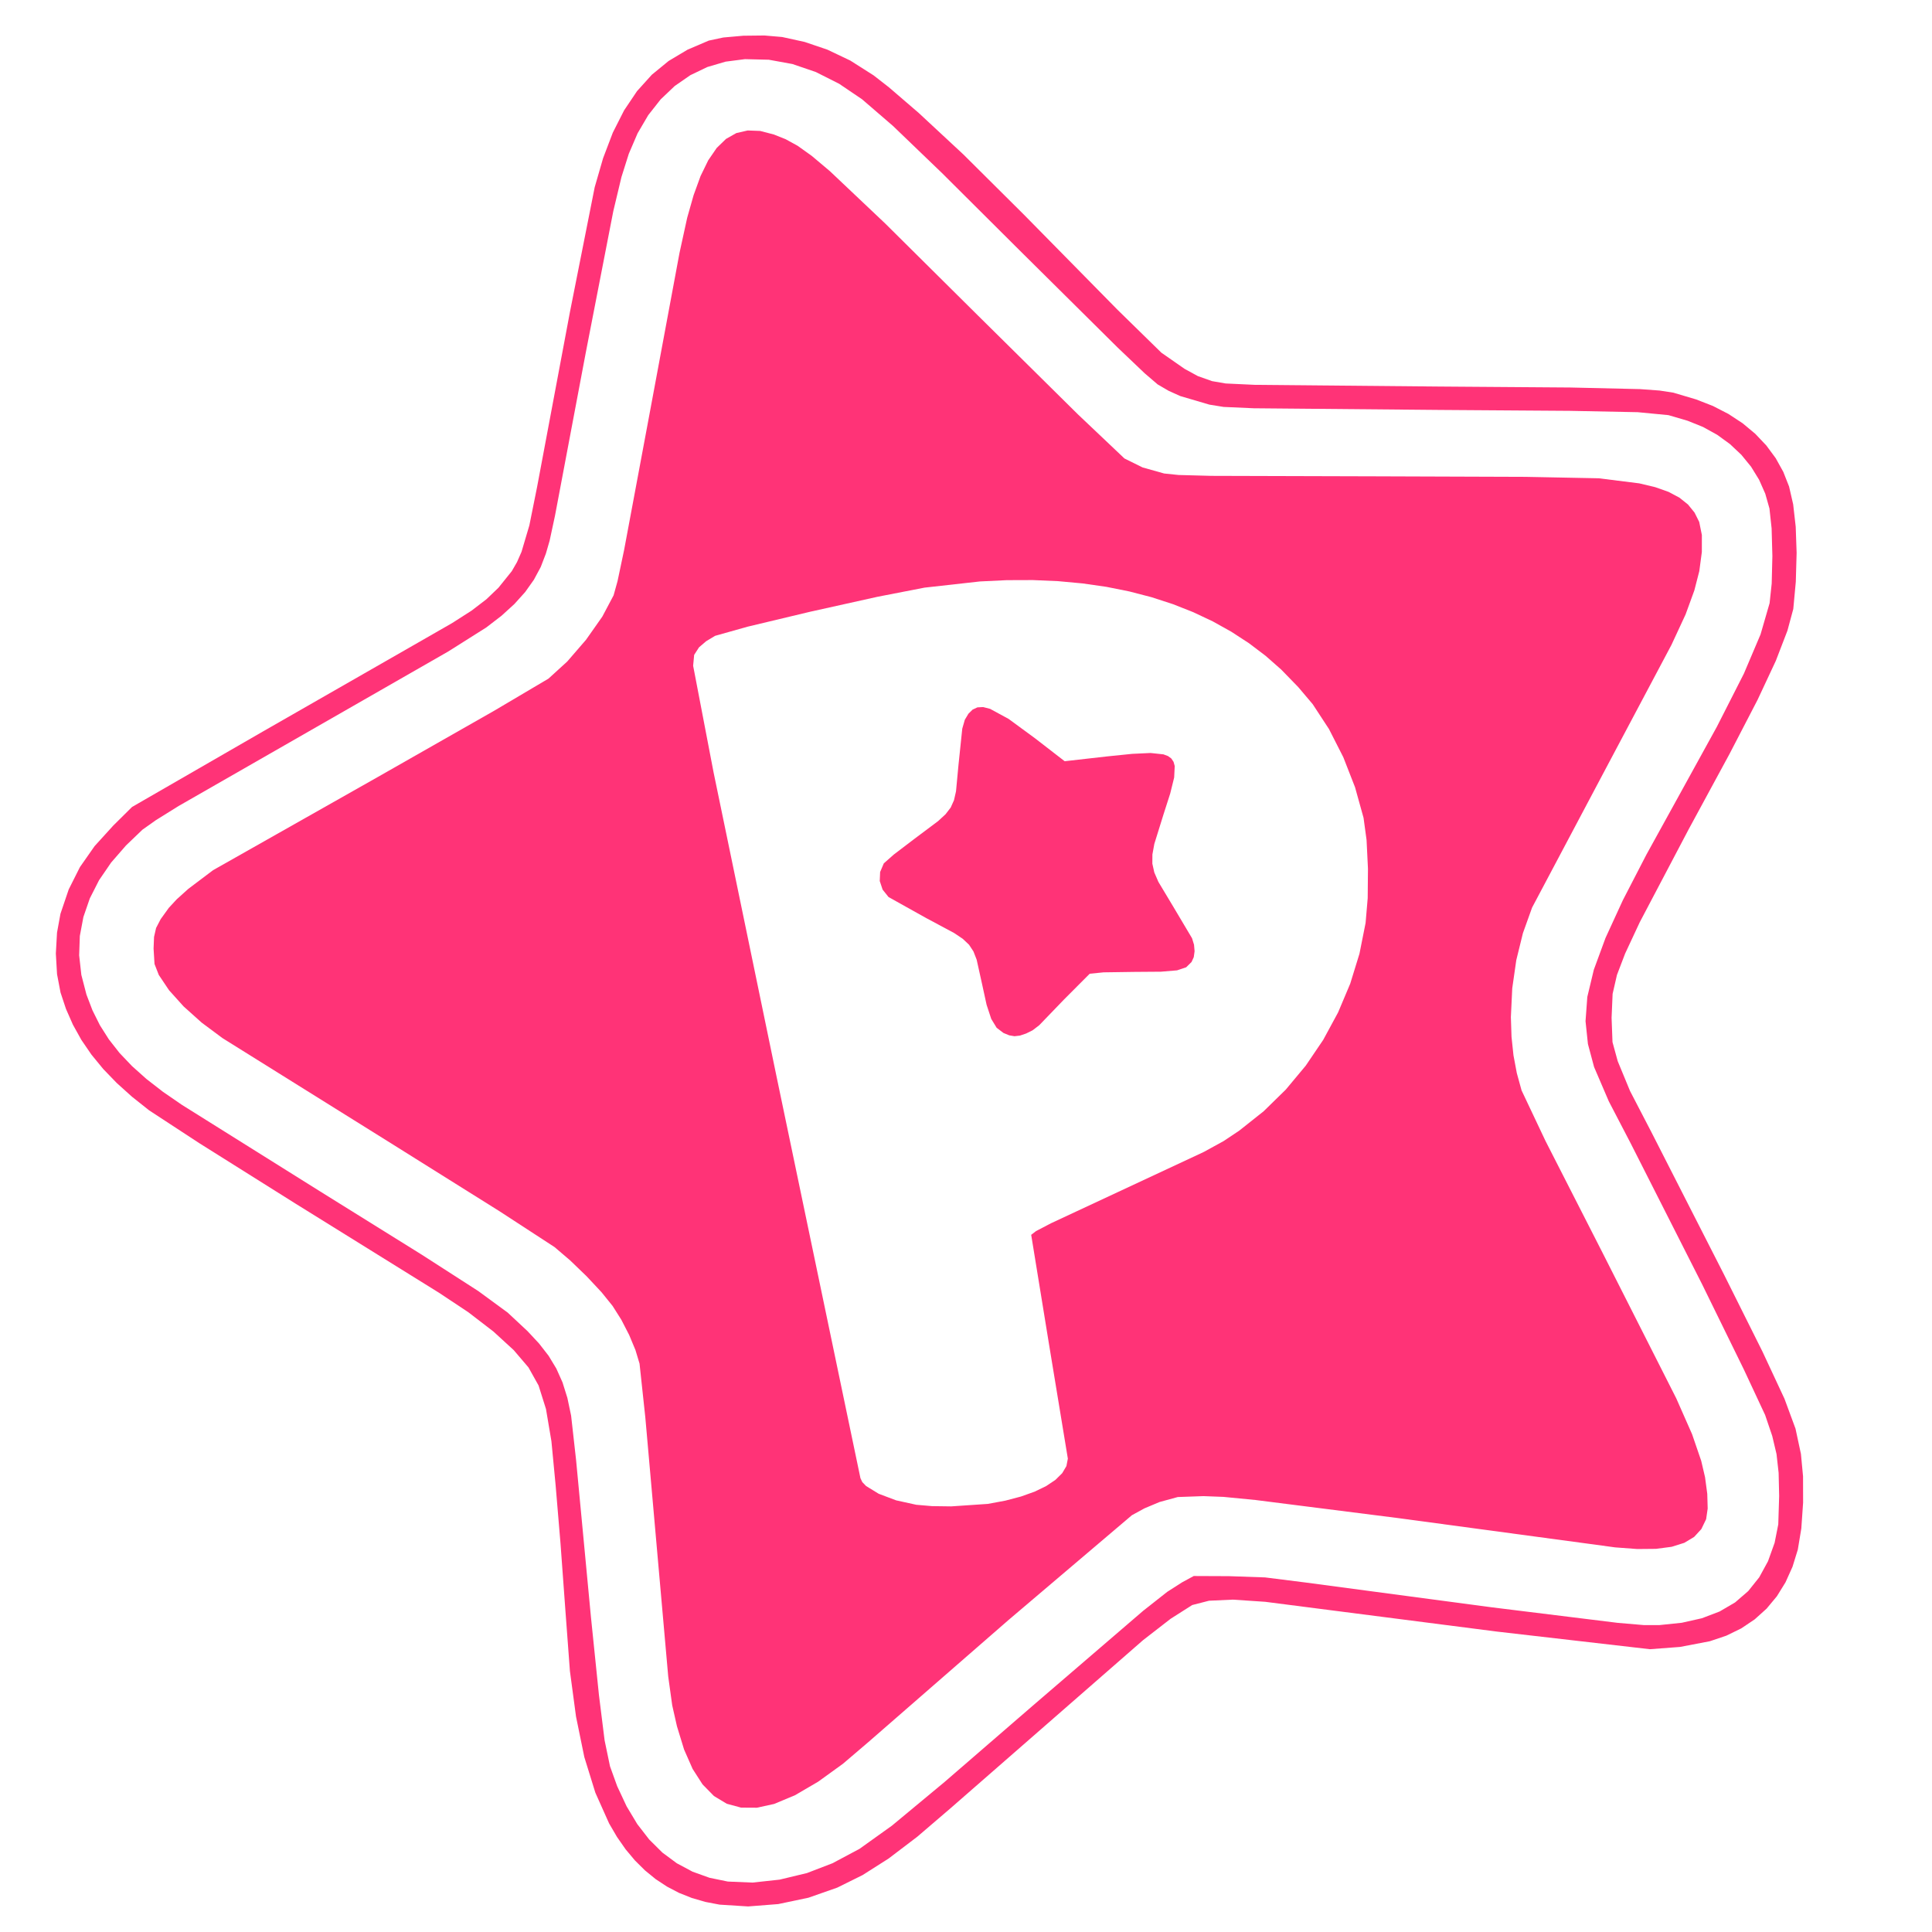
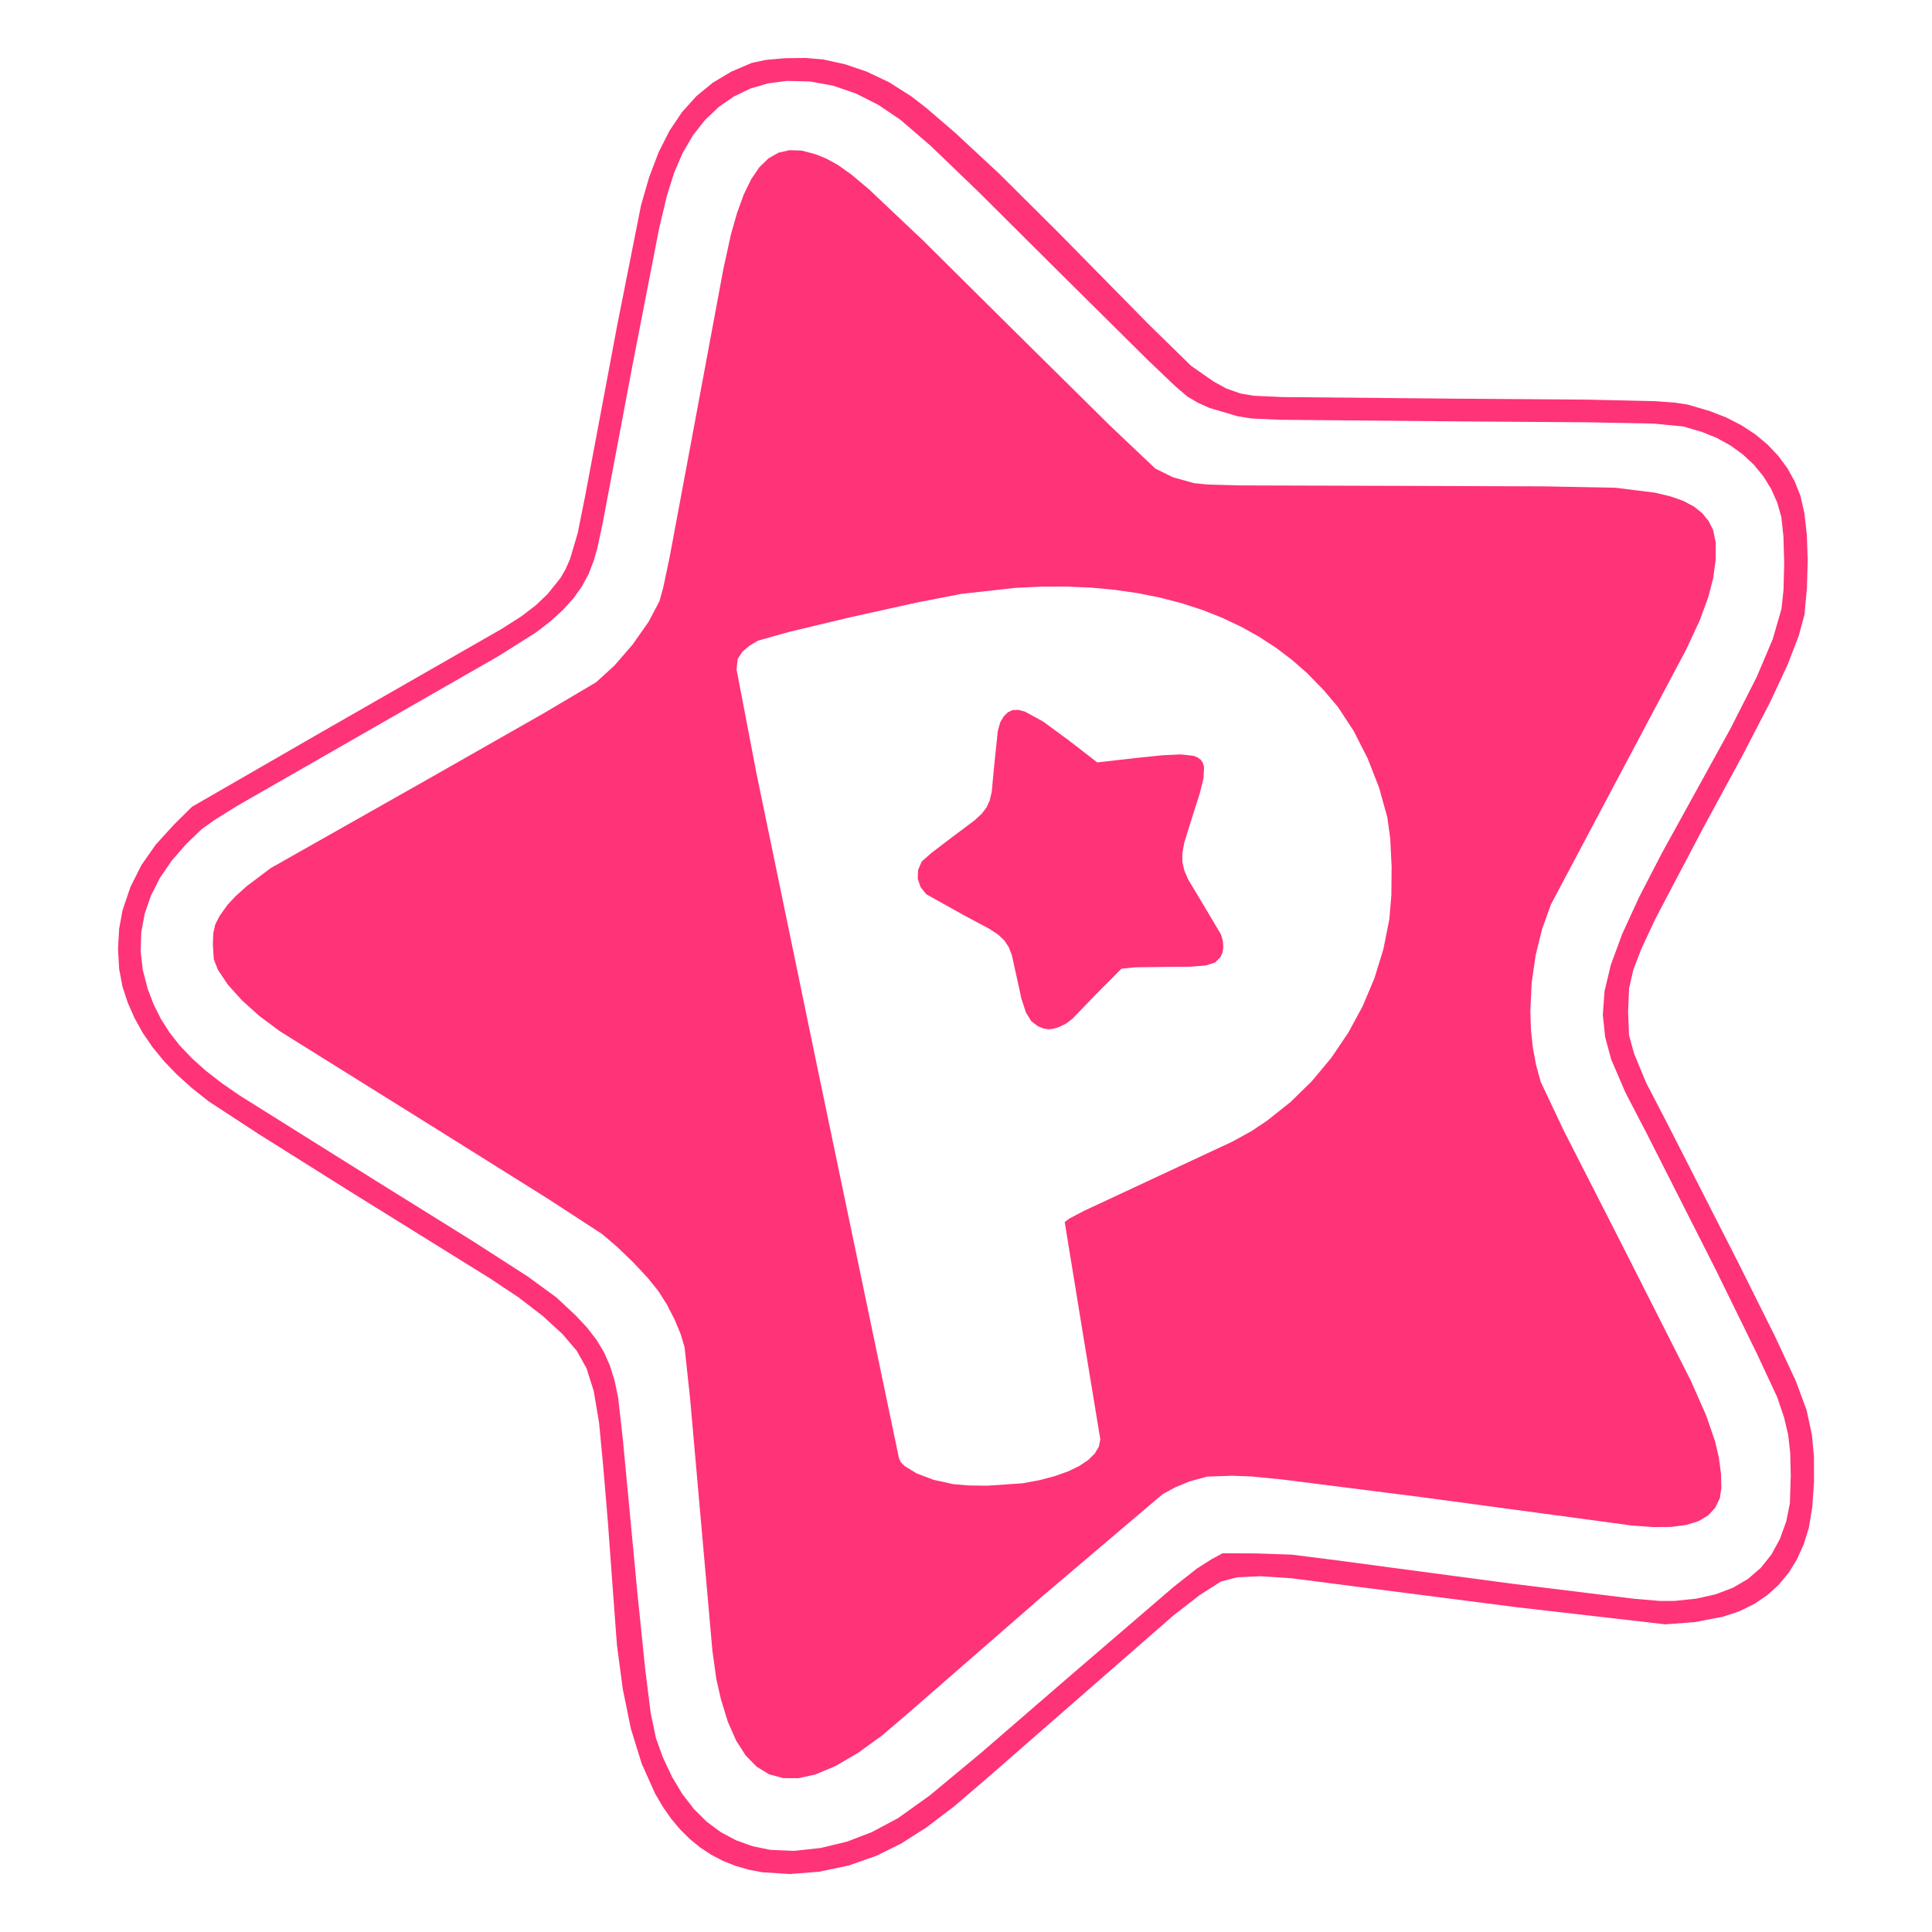
- <svg xmlns="http://www.w3.org/2000/svg" width="250" height="250" viewBox="0 0 66.146 66.146">
+ <svg xmlns="http://www.w3.org/2000/svg" width="250" height="250" viewBox="-2.25 -0.829 68.145 68.145">
  <path id="face_1" d="M 26.504 61.762 L 27.219 61.463 L 28.014 60.998 L 28.859 60.387 L 29.723 59.65 L 34.524 55.468 L 38.752 51.877 L 39.184 51.641 L 39.698 51.425 L 40.324 51.254 L 41.204 51.223 L 41.89 51.249 L 42.98 51.355 L 47.853 51.973 L 54.425 52.859 L 55.3 52.978 L 56.055 53.034 L 56.697 53.028 L 57.232 52.958 L 57.665 52.822 L 58.002 52.62 L 58.249 52.351 L 58.413 52.012 L 58.466 51.648 L 58.452 51.145 L 58.376 50.577 L 58.245 50.016 L 57.932 49.103 L 57.391 47.877 L 54.871 42.9 L 52.913 39.062 L 52.094 37.332 L 51.931 36.739 L 51.817 36.132 L 51.75 35.499 L 51.728 34.823 L 51.775 33.835 L 51.913 32.873 L 52.14 31.949 L 52.454 31.073 L 54.93 26.403 L 57.226 22.078 L 57.71 21.035 L 58.009 20.215 L 58.179 19.554 L 58.266 18.9 L 58.267 18.318 L 58.176 17.869 L 58.016 17.549 L 57.792 17.273 L 57.497 17.037 L 57.126 16.84 L 56.67 16.679 L 56.125 16.549 L 54.735 16.375 L 52.227 16.326 L 47.082 16.308 L 41.468 16.292 L 40.349 16.262 L 39.857 16.211 L 39.117 16.003 L 38.498 15.697 L 36.902 14.184 L 33.487 10.807 L 30.305 7.65 L 28.412 5.859 L 27.792 5.337 L 27.308 4.991 L 26.896 4.765 L 26.495 4.605 L 26.026 4.483 L 25.599 4.467 L 25.21 4.556 L 24.858 4.755 L 24.538 5.065 L 24.248 5.488 L 23.985 6.028 L 23.746 6.685 L 23.528 7.453 L 23.265 8.655 L 22.195 14.402 L 21.367 18.833 L 21.143 19.896 L 21.008 20.382 L 20.621 21.112 L 20.063 21.905 L 19.419 22.65 L 18.777 23.235 L 16.915 24.336 L 12.94 26.599 L 7.294 29.793 L 6.446 30.433 L 6.049 30.791 L 5.779 31.083 L 5.501 31.469 L 5.344 31.771 L 5.274 32.078 L 5.258 32.476 L 5.29 33.003 L 5.436 33.378 L 5.787 33.902 L 6.285 34.456 L 6.905 35.012 L 7.62 35.544 L 13.25 39.057 L 17.095 41.465 L 18.987 42.697 L 19.524 43.156 L 20.088 43.7 L 20.597 44.245 L 20.973 44.711 L 21.271 45.182 L 21.54 45.704 L 21.756 46.222 L 21.896 46.686 L 22.094 48.53 L 22.429 52.321 L 22.878 57.399 L 23.015 58.387 L 23.177 59.103 L 23.421 59.899 L 23.713 60.562 L 24.053 61.092 L 24.443 61.49 L 24.882 61.755 L 25.372 61.888 L 25.913 61.891 L 26.504 61.762 Z M 31.37 51.519 L 30.68 51.367 L 30.084 51.142 L 29.653 50.878 L 29.522 50.742 L 29.459 50.608 L 26.576 36.806 L 24.432 26.45 L 23.731 22.793 L 23.766 22.421 L 23.932 22.163 L 24.177 21.953 L 24.483 21.769 L 25.599 21.455 L 27.743 20.943 L 30.049 20.431 L 31.653 20.119 L 33.552 19.907 L 34.467 19.863 L 35.359 19.86 L 36.225 19.897 L 37.067 19.975 L 37.881 20.092 L 38.668 20.25 L 39.427 20.447 L 40.156 20.684 L 40.855 20.96 L 41.523 21.275 L 42.159 21.63 L 42.761 22.022 L 43.33 22.453 L 43.864 22.923 L 44.449 23.525 L 44.943 24.109 L 45.5 24.96 L 45.991 25.925 L 46.393 26.954 L 46.684 28 L 46.787 28.758 L 46.835 29.738 L 46.826 30.749 L 46.754 31.598 L 46.544 32.652 L 46.228 33.677 L 45.812 34.663 L 45.303 35.602 L 44.705 36.485 L 44.023 37.303 L 43.264 38.046 L 42.433 38.706 L 41.896 39.065 L 41.219 39.437 L 38.298 40.801 L 35.981 41.882 L 35.469 42.15 L 35.305 42.277 L 35.923 46.071 L 36.56 49.939 L 36.511 50.194 L 36.367 50.437 L 36.134 50.667 L 35.817 50.879 L 35.422 51.07 L 34.954 51.237 L 34.418 51.378 L 33.821 51.489 L 32.566 51.574 L 31.907 51.565 L 31.37 51.519 Z" fill="#ff3377" fill-opacity="1" />
  <path id="face_4" d="M 24.636 65.209 L 25.614 65.271 L 26.645 65.19 L 27.68 64.972 L 28.667 64.626 L 29.533 64.197 L 30.423 63.631 L 31.404 62.885 L 32.541 61.911 L 39.134 56.155 L 40.079 55.422 L 40.818 54.952 L 41.394 54.804 L 42.208 54.767 L 43.317 54.841 L 44.779 55.029 L 51.254 55.861 L 56.487 56.464 L 57.521 56.386 L 58.54 56.191 L 59.104 56.001 L 59.616 55.751 L 60.076 55.442 L 60.483 55.075 L 60.835 54.652 L 61.131 54.173 L 61.371 53.64 L 61.552 53.054 L 61.672 52.329 L 61.733 51.445 L 61.731 50.546 L 61.659 49.781 L 61.473 48.913 L 61.096 47.891 L 60.343 46.277 L 59.024 43.635 L 56.537 38.757 L 55.808 37.353 L 55.386 36.332 L 55.207 35.678 L 55.176 34.848 L 55.211 34.027 L 55.36 33.378 L 55.639 32.648 L 56.14 31.575 L 57.811 28.4 L 59.216 25.808 L 60.176 23.956 L 60.799 22.624 L 61.196 21.593 L 61.397 20.849 L 61.483 19.918 L 61.511 18.928 L 61.48 18.035 L 61.393 17.267 L 61.252 16.655 L 61.055 16.156 L 60.795 15.687 L 60.474 15.252 L 60.095 14.852 L 59.663 14.492 L 59.179 14.174 L 58.647 13.9 L 58.07 13.675 L 57.288 13.443 L 56.818 13.371 L 56.148 13.322 L 53.766 13.267 L 49.256 13.234 L 42.966 13.176 L 41.963 13.129 L 41.498 13.049 L 41.01 12.876 L 40.556 12.628 L 39.762 12.075 L 38.257 10.602 L 35.053 7.346 L 32.982 5.287 L 31.451 3.864 L 30.435 2.99 L 29.909 2.58 L 29.111 2.073 L 28.325 1.699 L 27.549 1.436 L 26.779 1.267 L 26.172 1.215 L 25.449 1.223 L 24.763 1.284 L 24.266 1.39 L 23.539 1.701 L 22.891 2.088 L 22.316 2.559 L 21.81 3.12 L 21.367 3.779 L 20.981 4.541 L 20.648 5.416 L 20.361 6.408 L 19.516 10.667 L 18.388 16.674 L 18.124 17.986 L 17.855 18.894 L 17.7 19.246 L 17.522 19.555 L 17.066 20.122 L 16.652 20.518 L 16.147 20.905 L 15.478 21.333 L 14.572 21.853 L 8.998 25.046 L 4.521 27.628 L 3.878 28.265 L 3.24 28.967 L 2.737 29.686 L 2.353 30.45 L 2.07 31.285 L 1.952 31.932 L 1.912 32.646 L 1.953 33.353 L 2.072 33.98 L 2.259 34.543 L 2.497 35.084 L 2.787 35.605 L 3.132 36.109 L 3.534 36.599 L 3.996 37.078 L 4.519 37.549 L 5.106 38.015 L 6.828 39.142 L 10.101 41.198 L 15.03 44.26 L 16.034 44.927 L 16.895 45.589 L 17.589 46.225 L 18.093 46.816 L 18.439 47.435 L 18.693 48.241 L 18.879 49.344 L 19.023 50.851 L 19.19 52.843 L 19.356 55.114 L 19.512 57.21 L 19.721 58.769 L 20.005 60.156 L 20.383 61.376 L 20.854 62.429 L 21.125 62.893 L 21.42 63.316 L 21.739 63.697 L 22.081 64.036 L 22.447 64.335 L 22.837 64.592 L 23.25 64.808 L 23.688 64.982 L 24.15 65.116 L 24.636 65.209 Z M 24.92 64.419 L 24.293 64.29 L 23.711 64.081 L 23.172 63.793 L 22.677 63.426 L 22.226 62.978 L 21.818 62.451 L 21.453 61.843 L 21.131 61.155 L 20.885 60.474 L 20.7 59.585 L 20.506 58.032 L 20.232 55.361 L 19.723 49.983 L 19.553 48.466 L 19.425 47.859 L 19.259 47.329 L 19.047 46.855 L 18.782 46.417 L 18.456 45.998 L 18.063 45.576 L 17.381 44.939 L 16.375 44.202 L 14.44 42.957 L 10.969 40.796 L 6.225 37.825 L 5.58 37.381 L 5.013 36.941 L 4.519 36.499 L 4.092 36.05 L 3.728 35.586 L 3.421 35.102 L 3.167 34.593 L 2.96 34.052 L 2.785 33.377 L 2.71 32.707 L 2.733 32.046 L 2.855 31.396 L 3.075 30.758 L 3.391 30.136 L 3.805 29.531 L 4.314 28.946 L 4.876 28.407 L 5.337 28.08 L 6.114 27.596 L 15.346 22.305 L 16.651 21.481 L 17.172 21.08 L 17.613 20.678 L 17.98 20.27 L 18.278 19.85 L 18.513 19.413 L 18.69 18.952 L 18.818 18.51 L 19.003 17.648 L 20.057 12.064 L 20.998 7.227 L 21.277 6.06 L 21.529 5.263 L 21.829 4.564 L 22.194 3.942 L 22.62 3.401 L 23.101 2.944 L 23.635 2.574 L 24.216 2.295 L 24.841 2.111 L 25.505 2.025 L 26.322 2.045 L 27.13 2.192 L 27.932 2.466 L 28.731 2.869 L 29.514 3.399 L 30.572 4.311 L 32.252 5.926 L 34.902 8.565 L 38.263 11.897 L 39.191 12.781 L 39.636 13.162 L 40.012 13.381 L 40.409 13.56 L 41.405 13.853 L 41.892 13.932 L 42.924 13.978 L 49.289 14.035 L 53.752 14.066 L 56.071 14.112 L 57.122 14.213 L 57.778 14.405 L 58.306 14.618 L 58.791 14.886 L 59.23 15.205 L 59.618 15.57 L 59.951 15.978 L 60.225 16.423 L 60.437 16.901 L 60.581 17.409 L 60.655 18.092 L 60.681 19.037 L 60.658 19.977 L 60.586 20.65 L 60.276 21.72 L 59.706 23.062 L 58.78 24.883 L 57.399 27.391 L 56.367 29.262 L 55.563 30.818 L 54.968 32.113 L 54.568 33.2 L 54.345 34.131 L 54.284 34.962 L 54.366 35.744 L 54.577 36.532 L 55.08 37.704 L 55.833 39.151 L 58.276 43.972 L 59.705 46.888 L 60.433 48.446 L 60.676 49.163 L 60.823 49.783 L 60.895 50.428 L 60.913 51.219 L 60.883 52.189 L 60.758 52.82 L 60.531 53.453 L 60.23 54.004 L 59.855 54.473 L 59.405 54.862 L 58.876 55.172 L 58.268 55.404 L 57.578 55.559 L 56.806 55.639 L 56.277 55.638 L 55.387 55.562 L 51.093 55.032 L 44.679 54.178 L 43.314 54.006 L 42.073 53.963 L 40.87 53.958 L 40.469 54.176 L 39.964 54.499 L 39.139 55.149 L 35.354 58.402 L 32.341 61.008 L 30.536 62.506 L 29.426 63.3 L 28.5 63.793 L 27.628 64.128 L 26.692 64.353 L 25.764 64.454 L 24.92 64.419 L 24.92 64.419 Z" fill="#ff3377" fill-opacity="1" />
  <path id="face_5" d="M 35.13 35.385 L 35.352 35.275 L 35.58 35.101 L 36.421 34.228 L 37.308 33.338 L 37.784 33.29 L 38.834 33.275 L 39.746 33.268 L 40.299 33.222 L 40.61 33.118 L 40.795 32.936 L 40.871 32.77 L 40.899 32.567 L 40.88 32.345 L 40.812 32.123 L 40.17 31.043 L 39.66 30.193 L 39.52 29.87 L 39.453 29.569 L 39.455 29.254 L 39.521 28.892 L 39.834 27.886 L 40.065 27.166 L 40.2 26.619 L 40.219 26.227 L 40.179 26.083 L 40.103 25.969 L 39.988 25.885 L 39.833 25.827 L 39.392 25.78 L 38.759 25.81 L 37.917 25.896 L 36.451 26.062 L 35.448 25.286 L 34.534 24.615 L 33.898 24.269 L 33.66 24.208 L 33.464 24.218 L 33.299 24.295 L 33.156 24.436 L 33.032 24.644 L 32.945 24.948 L 32.815 26.196 L 32.731 27.092 L 32.662 27.397 L 32.549 27.648 L 32.374 27.876 L 32.118 28.112 L 31.288 28.734 L 30.601 29.257 L 30.259 29.559 L 30.133 29.855 L 30.12 30.164 L 30.218 30.458 L 30.421 30.712 L 31.716 31.435 L 32.662 31.941 L 32.963 32.143 L 33.177 32.345 L 33.328 32.574 L 33.438 32.856 L 33.621 33.681 L 33.778 34.4 L 33.937 34.884 L 34.122 35.188 L 34.356 35.366 L 34.554 35.447 L 34.734 35.477 L 34.919 35.456 L 35.13 35.385 L 35.13 35.385 Z" fill="#ff3377" fill-opacity="1" />
</svg>
